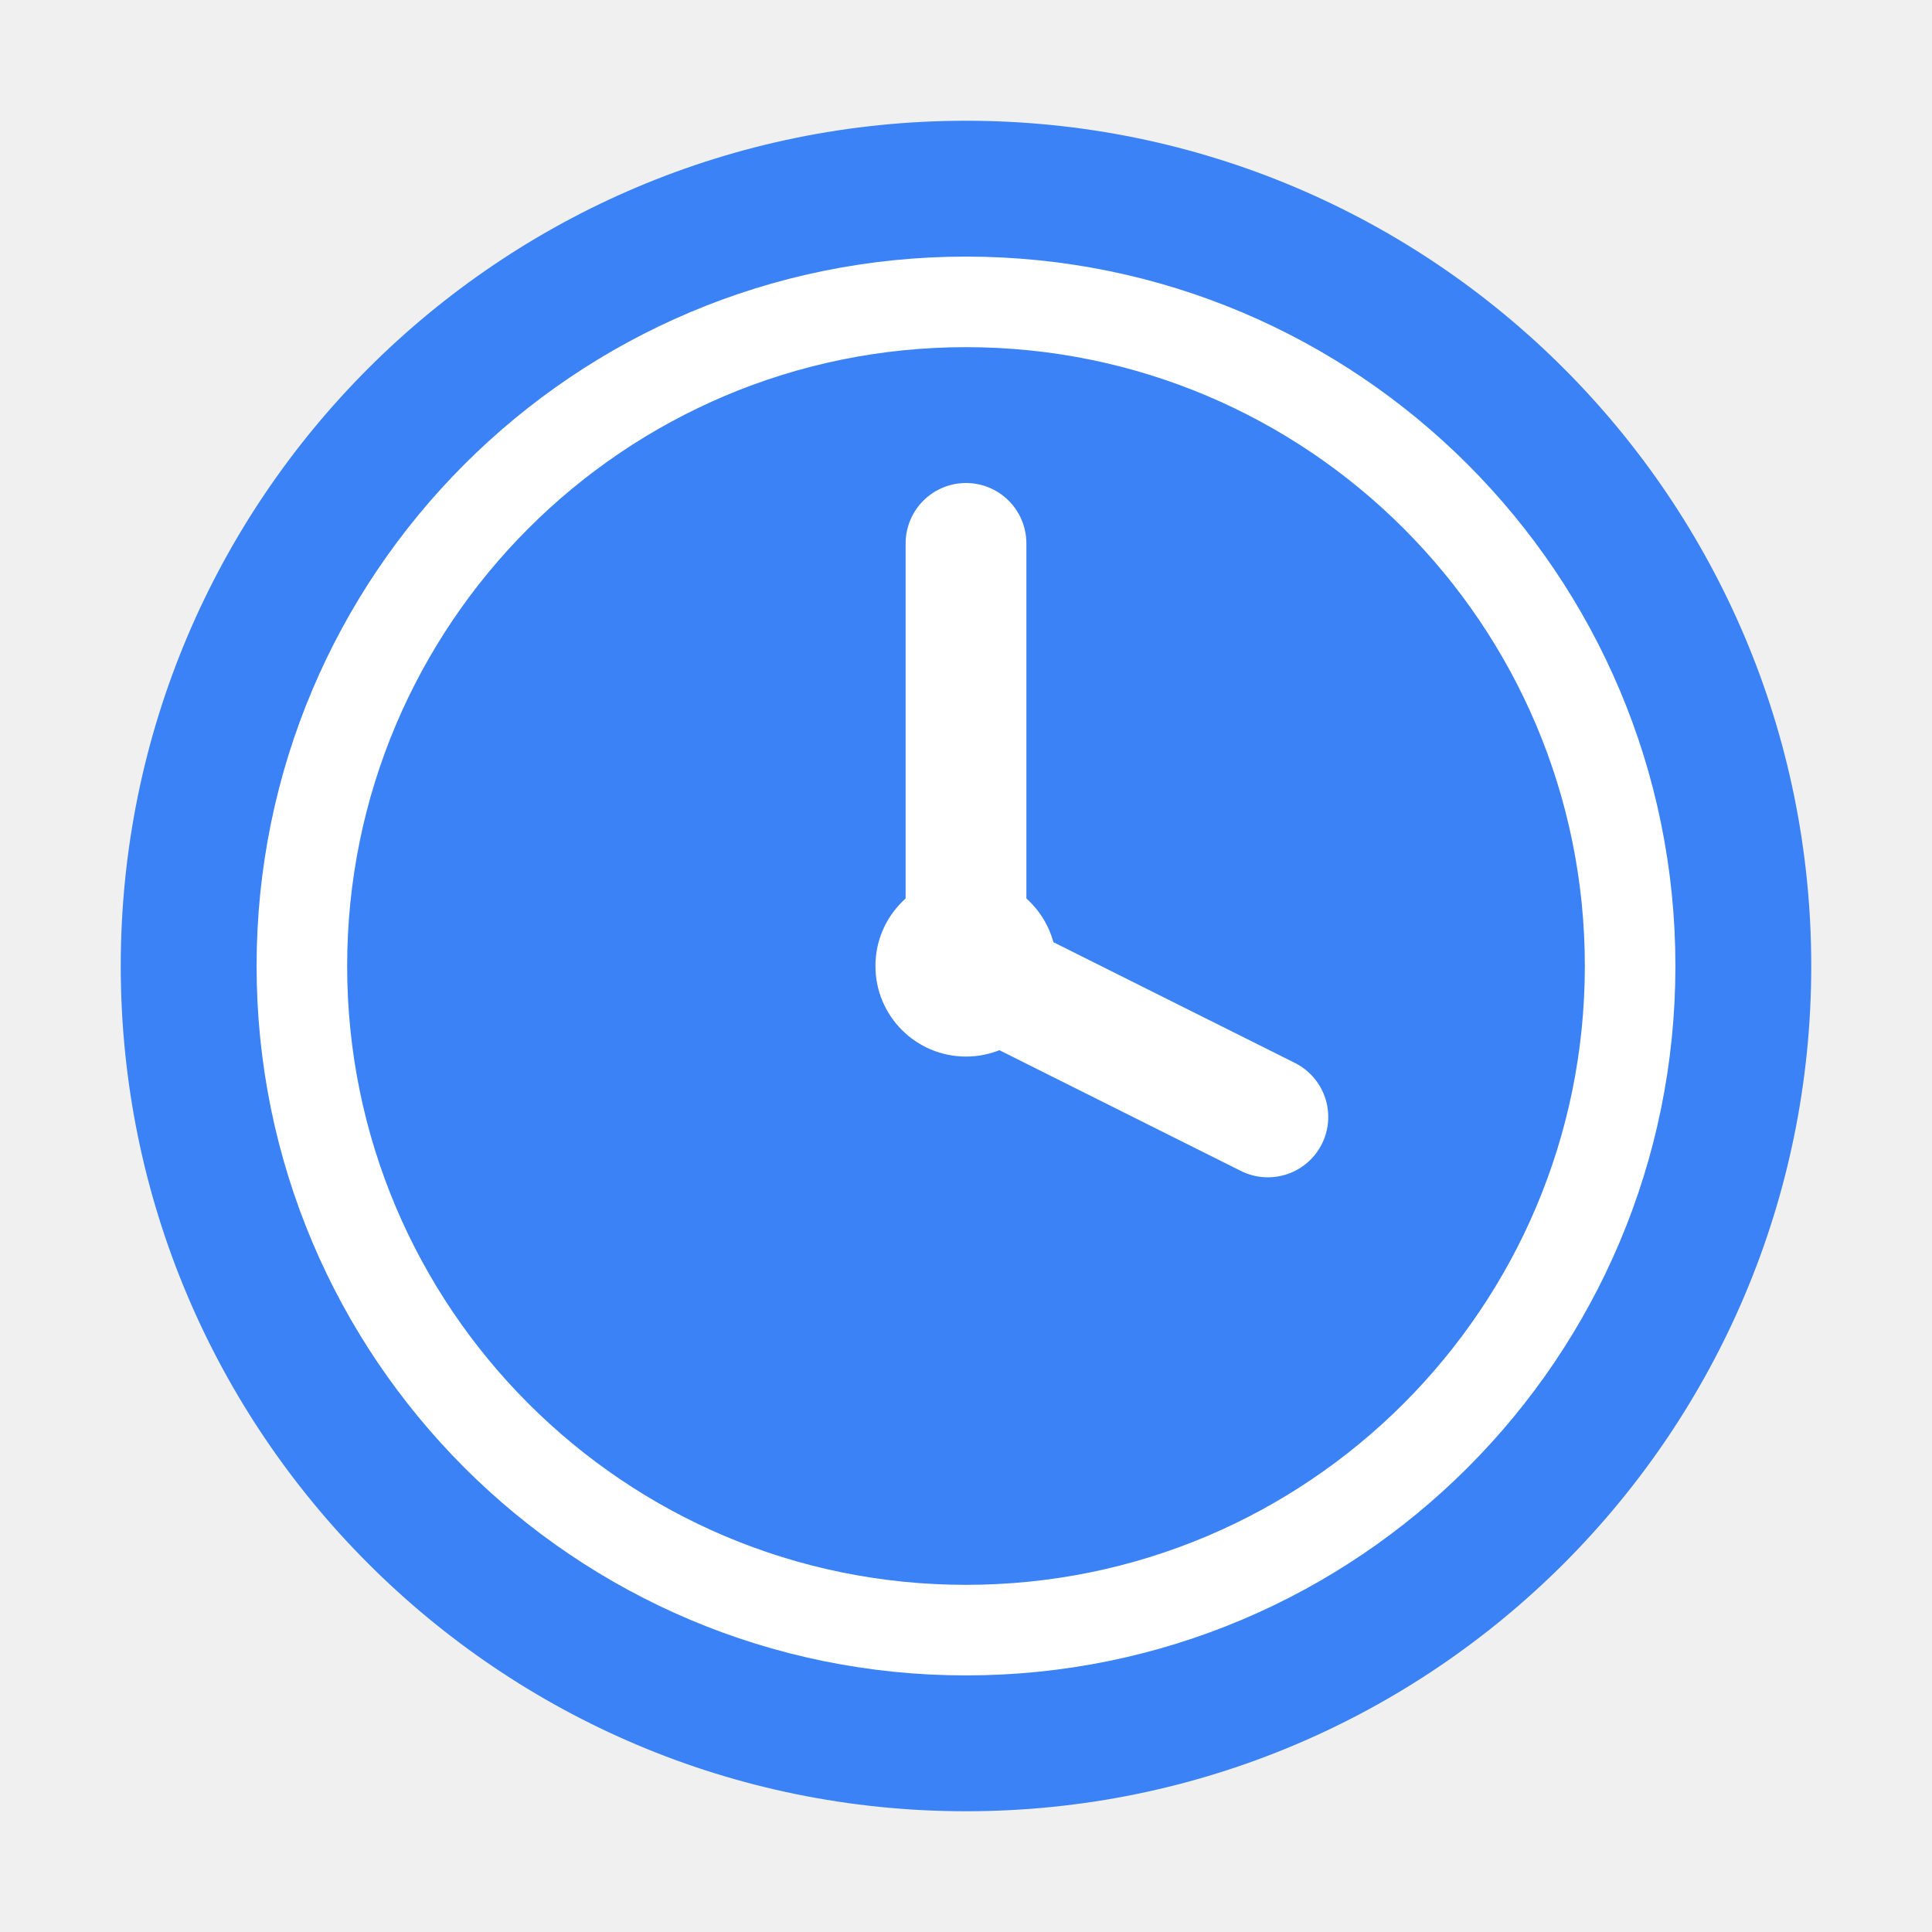
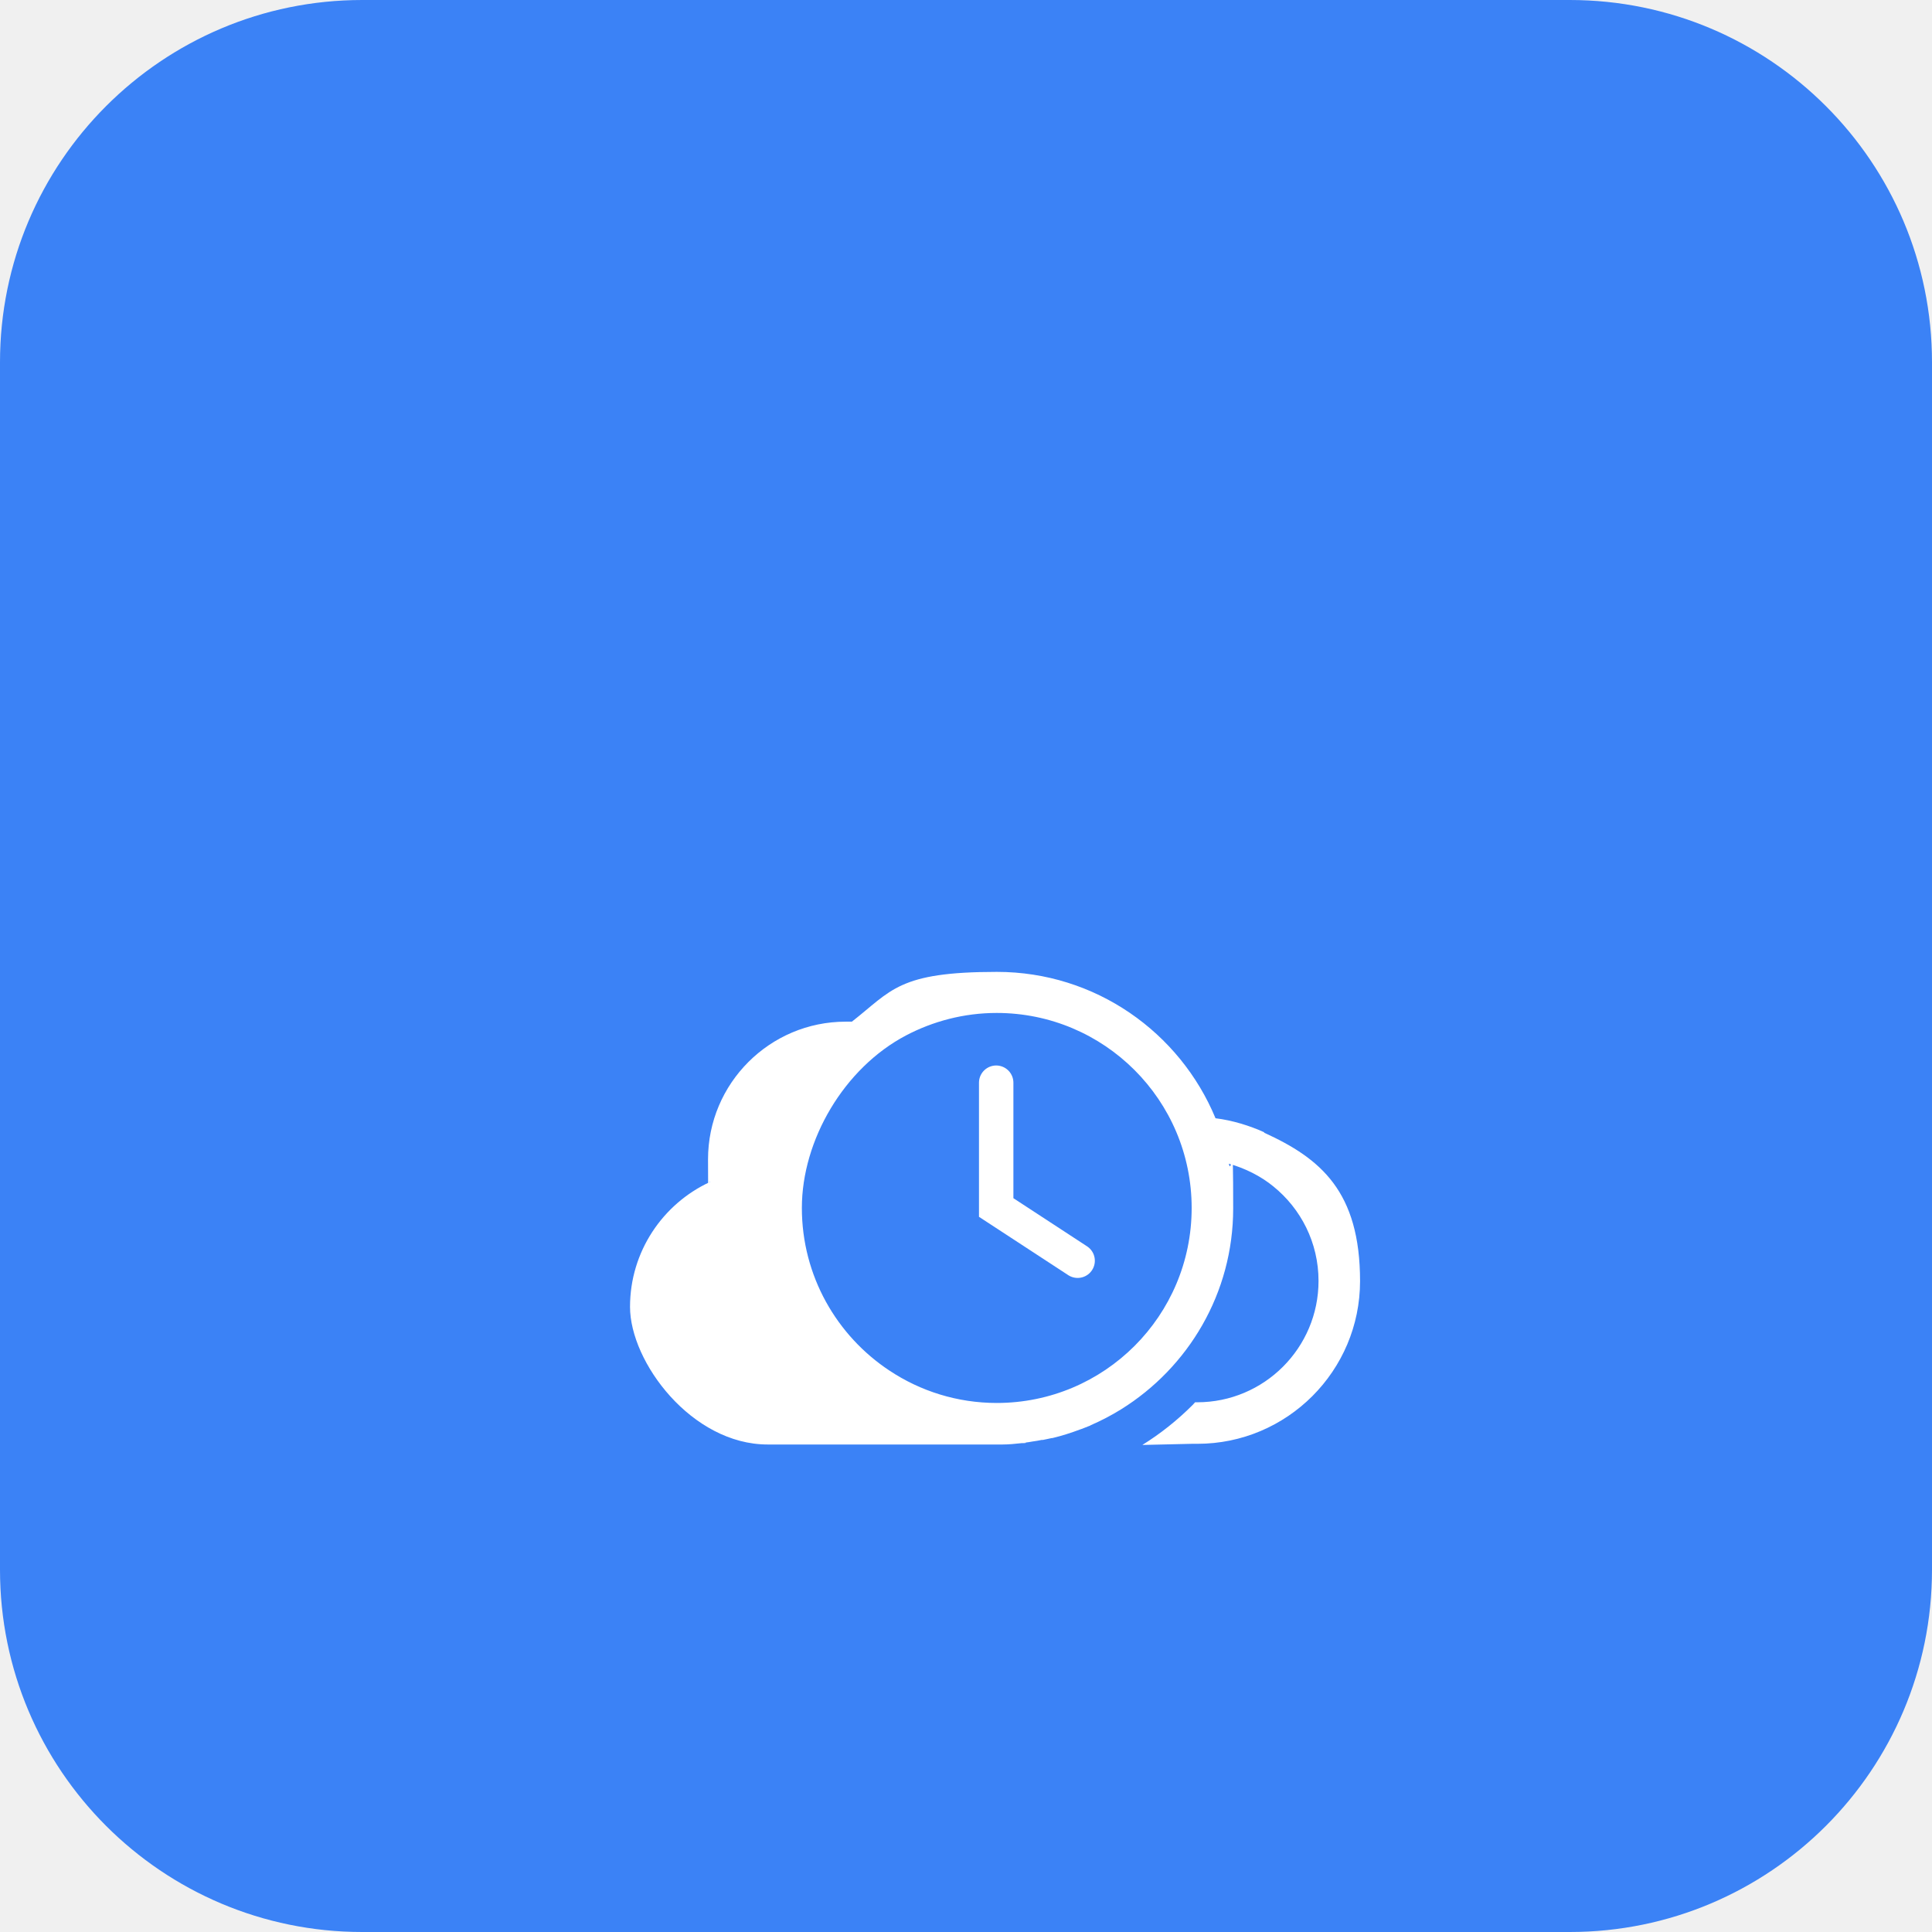
<svg xmlns="http://www.w3.org/2000/svg" width="32" height="32" viewBox="0 0 32 32">
-   <circle cx="16" cy="16" r="14" fill="#3B82F6" />
-   <circle cx="16" cy="16" r="11" fill="none" stroke="white" stroke-width="1.5" />
-   <line x1="16" y1="9" x2="16" y2="16" stroke="white" stroke-width="2" stroke-linecap="round" />
-   <line x1="16" y1="16" x2="21" y2="18.5" stroke="white" stroke-width="2" stroke-linecap="round" />
-   <circle cx="16" cy="16" r="1.5" fill="white" />
+   <rect width="32" height="32" rx="6" fill="#3B82F6" />
+   <g transform="translate(-2.5, 1) scale(0.038)" fill="white">
+     <polyline points="500 445.6 500 500 535.5 523.2" fill="none" stroke="white" stroke-linecap="round" stroke-width="15" stroke-miterlimit="10" />
+     <path d="M616.8,467.2c-6.4-2.9-13.9-5.2-21.2-6.1-15.5-37.4-52.3-63.8-95.3-63.8s-45.8,8.1-63.2,21.7c-.9,0-1.8,0-2.7,0-33.1,0-60,26.9-60,60s.3,6.7.8,9.9c-20.5,9.5-34.8,30.3-34.8,54.4s26.9,60,60,60h99.9c1.2,0,2.3,0,3.5,0-1.2,0-2.3,0-3.5,0h2.5c2.8,0,5.6-.3,8.4-.6.2,0,.4,0,.6,0,.5,0,.9,0,1.4-.2-.3,0-.6,0-.9,0,1.2-.1,2.4-.3,3.5-.5,0,0,0,0,0,0,0,0,0,0,0,0,1.4-.2,2.7-.4,4.1-.7.2,0,.3,0,.5,0,1.3-.3,2.6-.5,3.8-.8.1,0,.2,0,.3,0,4.2-1,8.2-2.3,12.2-3.8.2,0,.4-.2.6-.2,1.1-.4,2.2-.9,3.3-1.3.2,0,.4-.2.6-.3,4.6-2,9-4.3,13.2-6.9,29.3-18.2,48.9-50.6,48.9-87.6s-.6-13.2-1.9-19.5c7.1,2,13.9,5.4,19.4,9.9,12,9.7,19.7,24.5,19.7,41.2,0,29.2-23.7,52.9-52.9,52.9s-.6,0-.9,0c-.3.4-.7.7-1,1.1-6.7,6.7-14.1,12.6-22,17.5l21.6-.5h1.1c.3,0,1,0,1.3,0,39.1,0,70.9-31.8,70.9-70.9s-17.2-53.5-41.8-64.7ZM508.8,602.9c.6,0,1.3-.1,1.9-.2-.6,0-1.3.1-1.9.2ZM505.1,603.1c.7,0,1.5,0,2.2-.1-.7,0-1.5,0-2.2.1ZM500.3,585.2c-17.3,0-33.4-5.2-46.8-14.1-23-15.2-38.2-41.3-38.2-70.9s18.4-61,45.4-75.2c11.8-6.2,25.3-9.8,39.5-9.8,46.9,0,85,38,85,85s-38,85-85,85Z" />
+   </g>
</svg>
